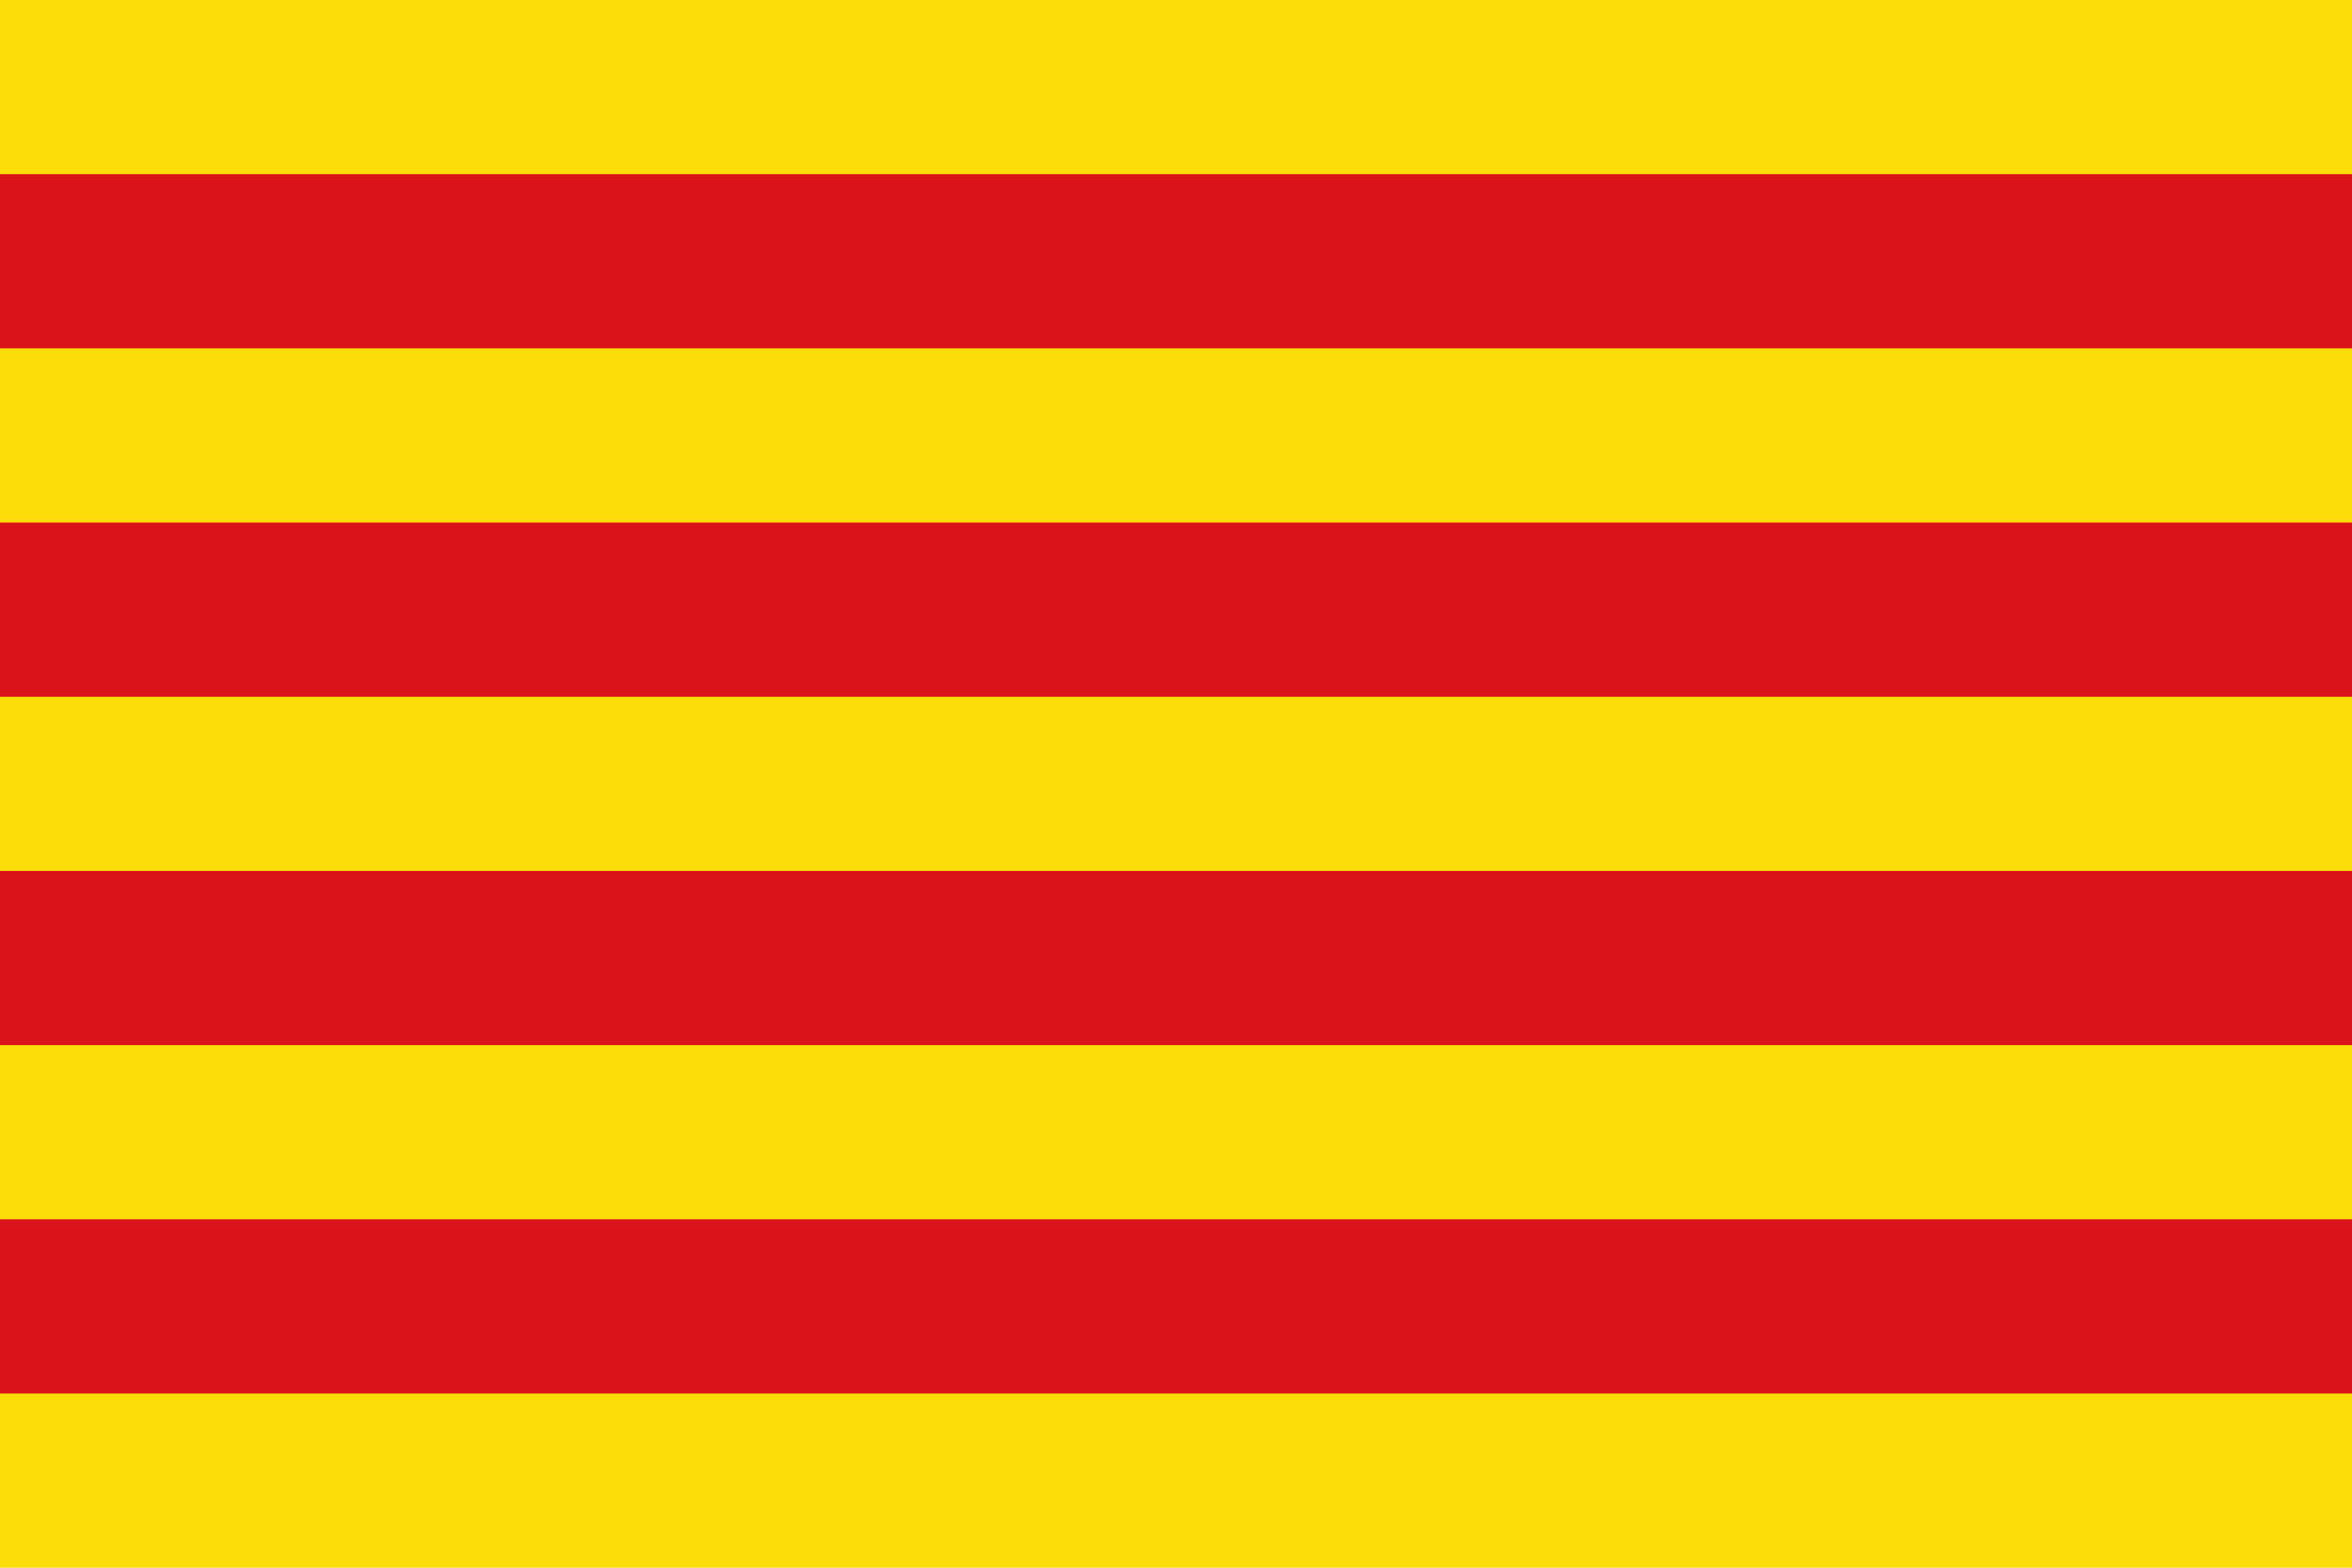
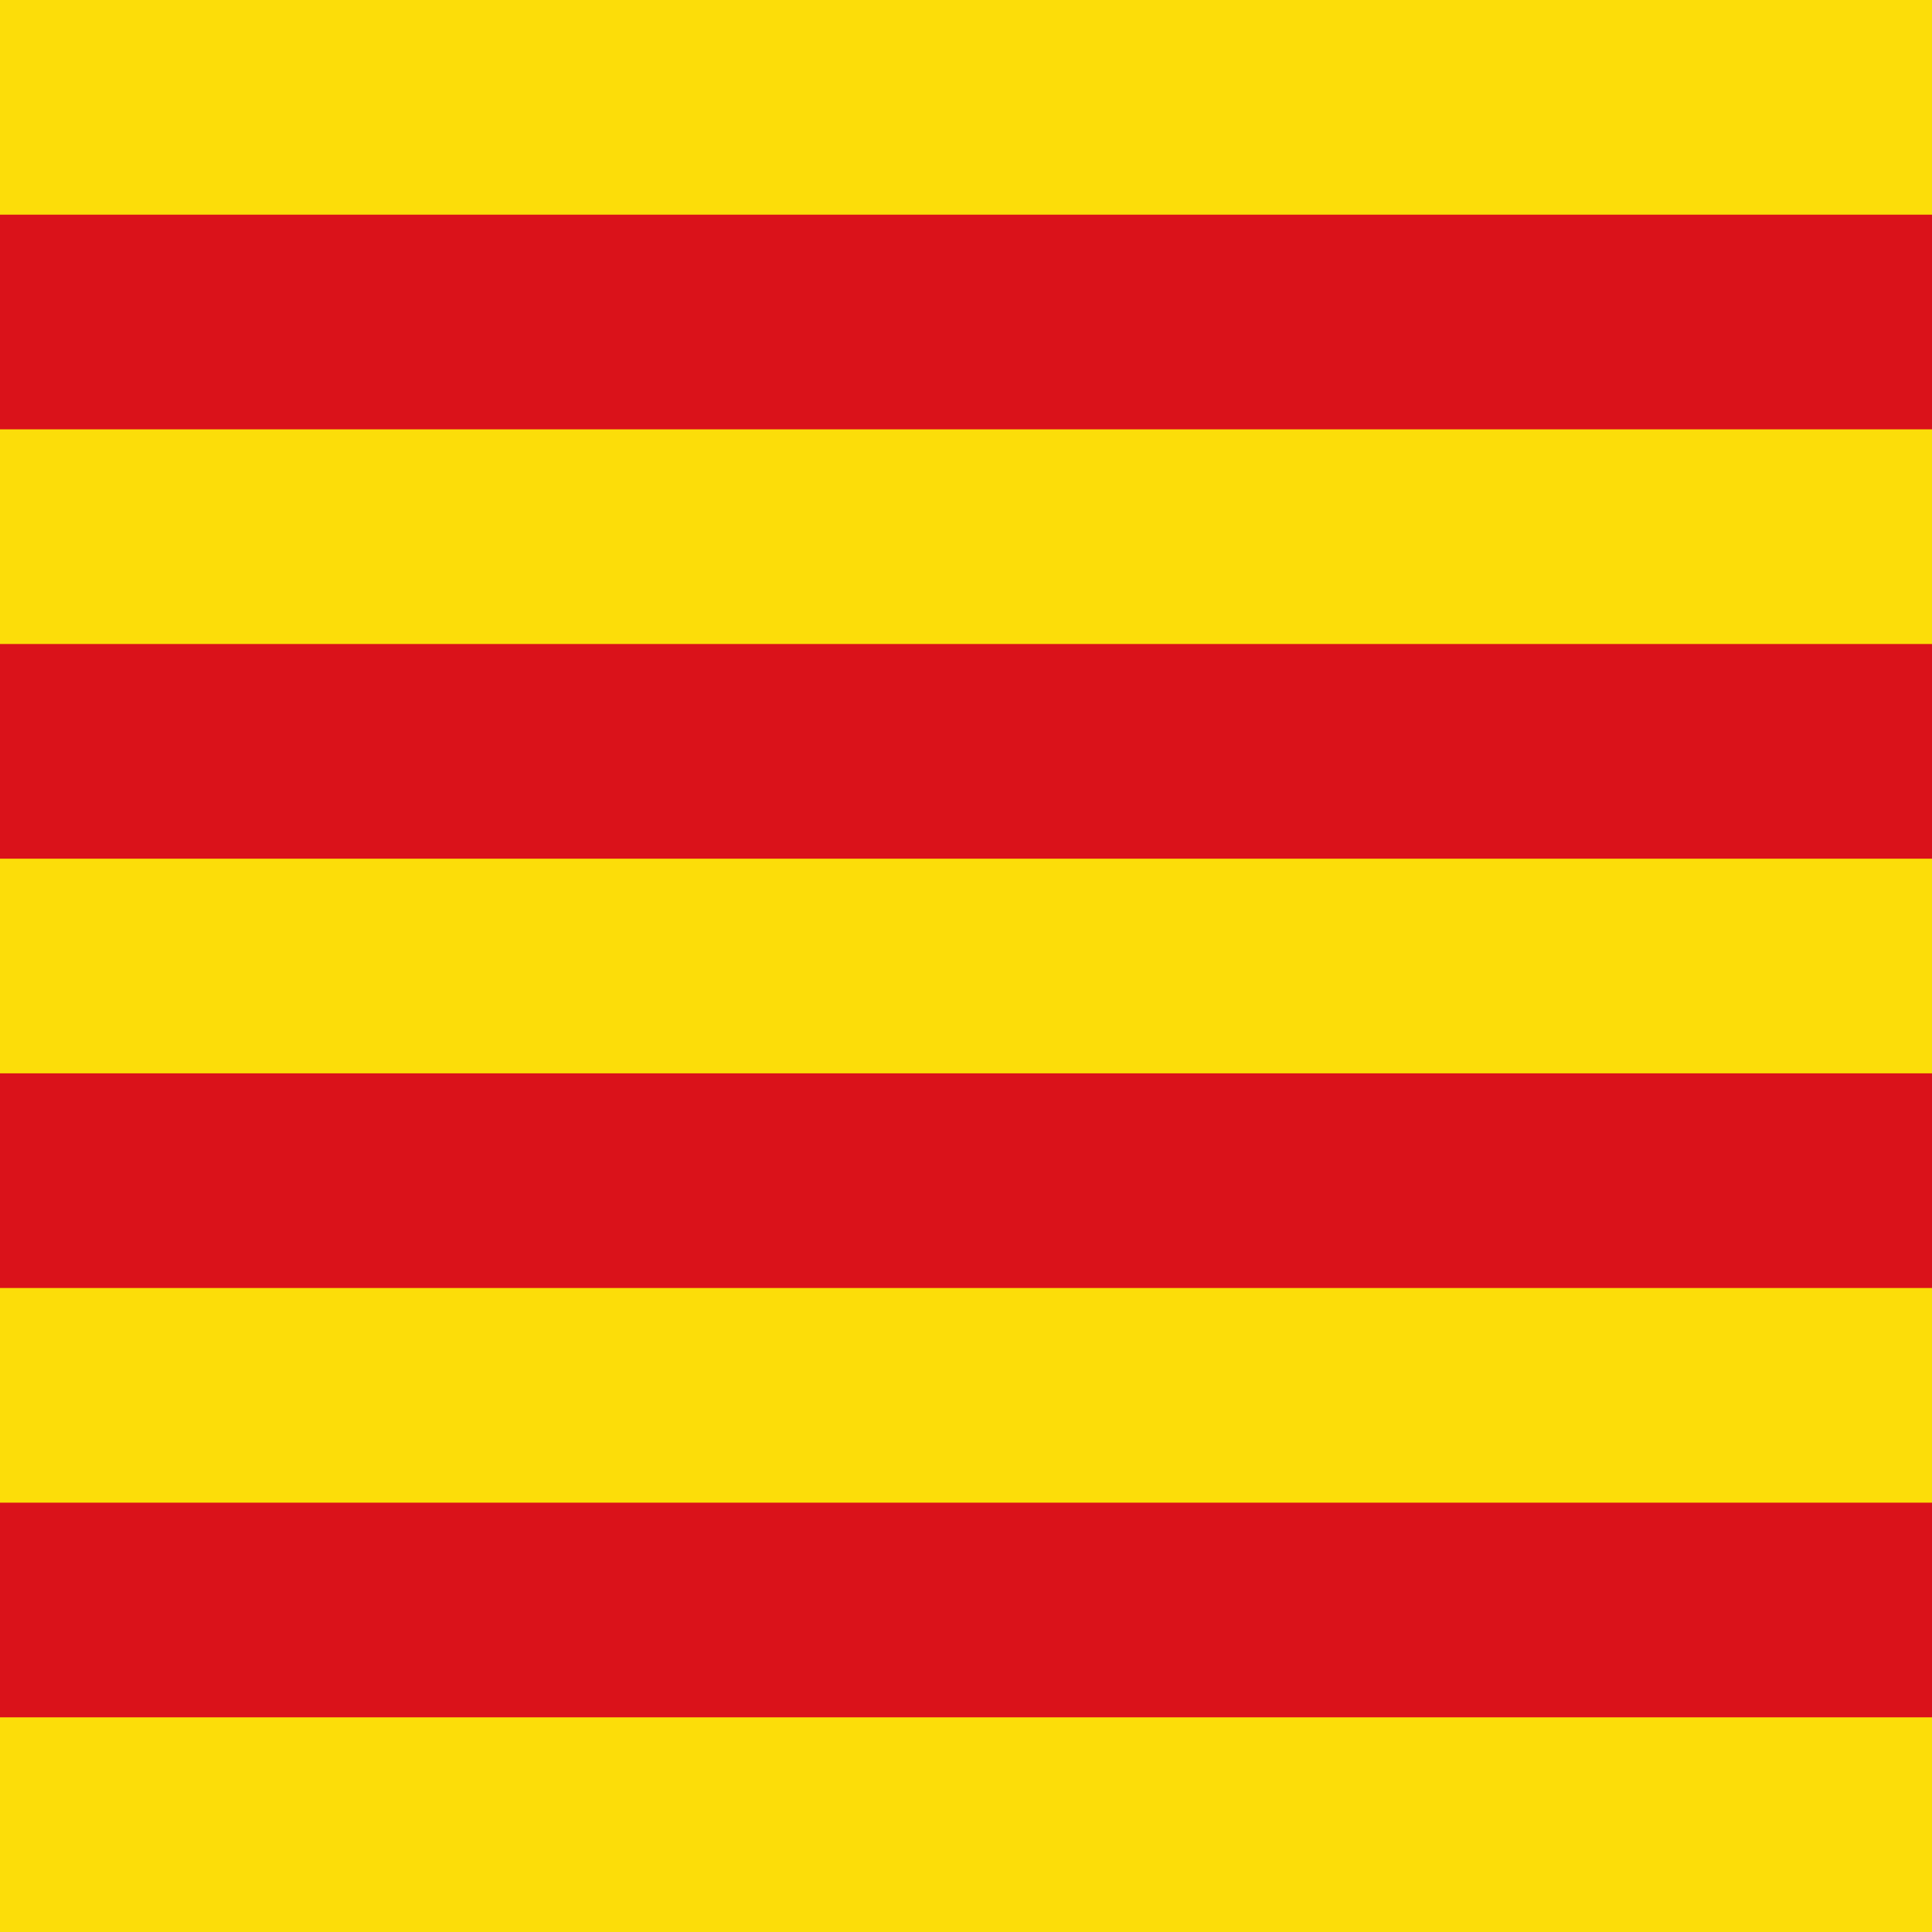
- <svg xmlns="http://www.w3.org/2000/svg" width="810" height="540">
+ <svg xmlns="http://www.w3.org/2000/svg" viewBox="135 0 540 540">
  <path fill="#FCDD09" d="M0 0h810v540H0z" />
  <path stroke="#DA121A" stroke-width="60" d="M0 90h810m0 120H0m0 120h810m0 120H0" />
</svg>
